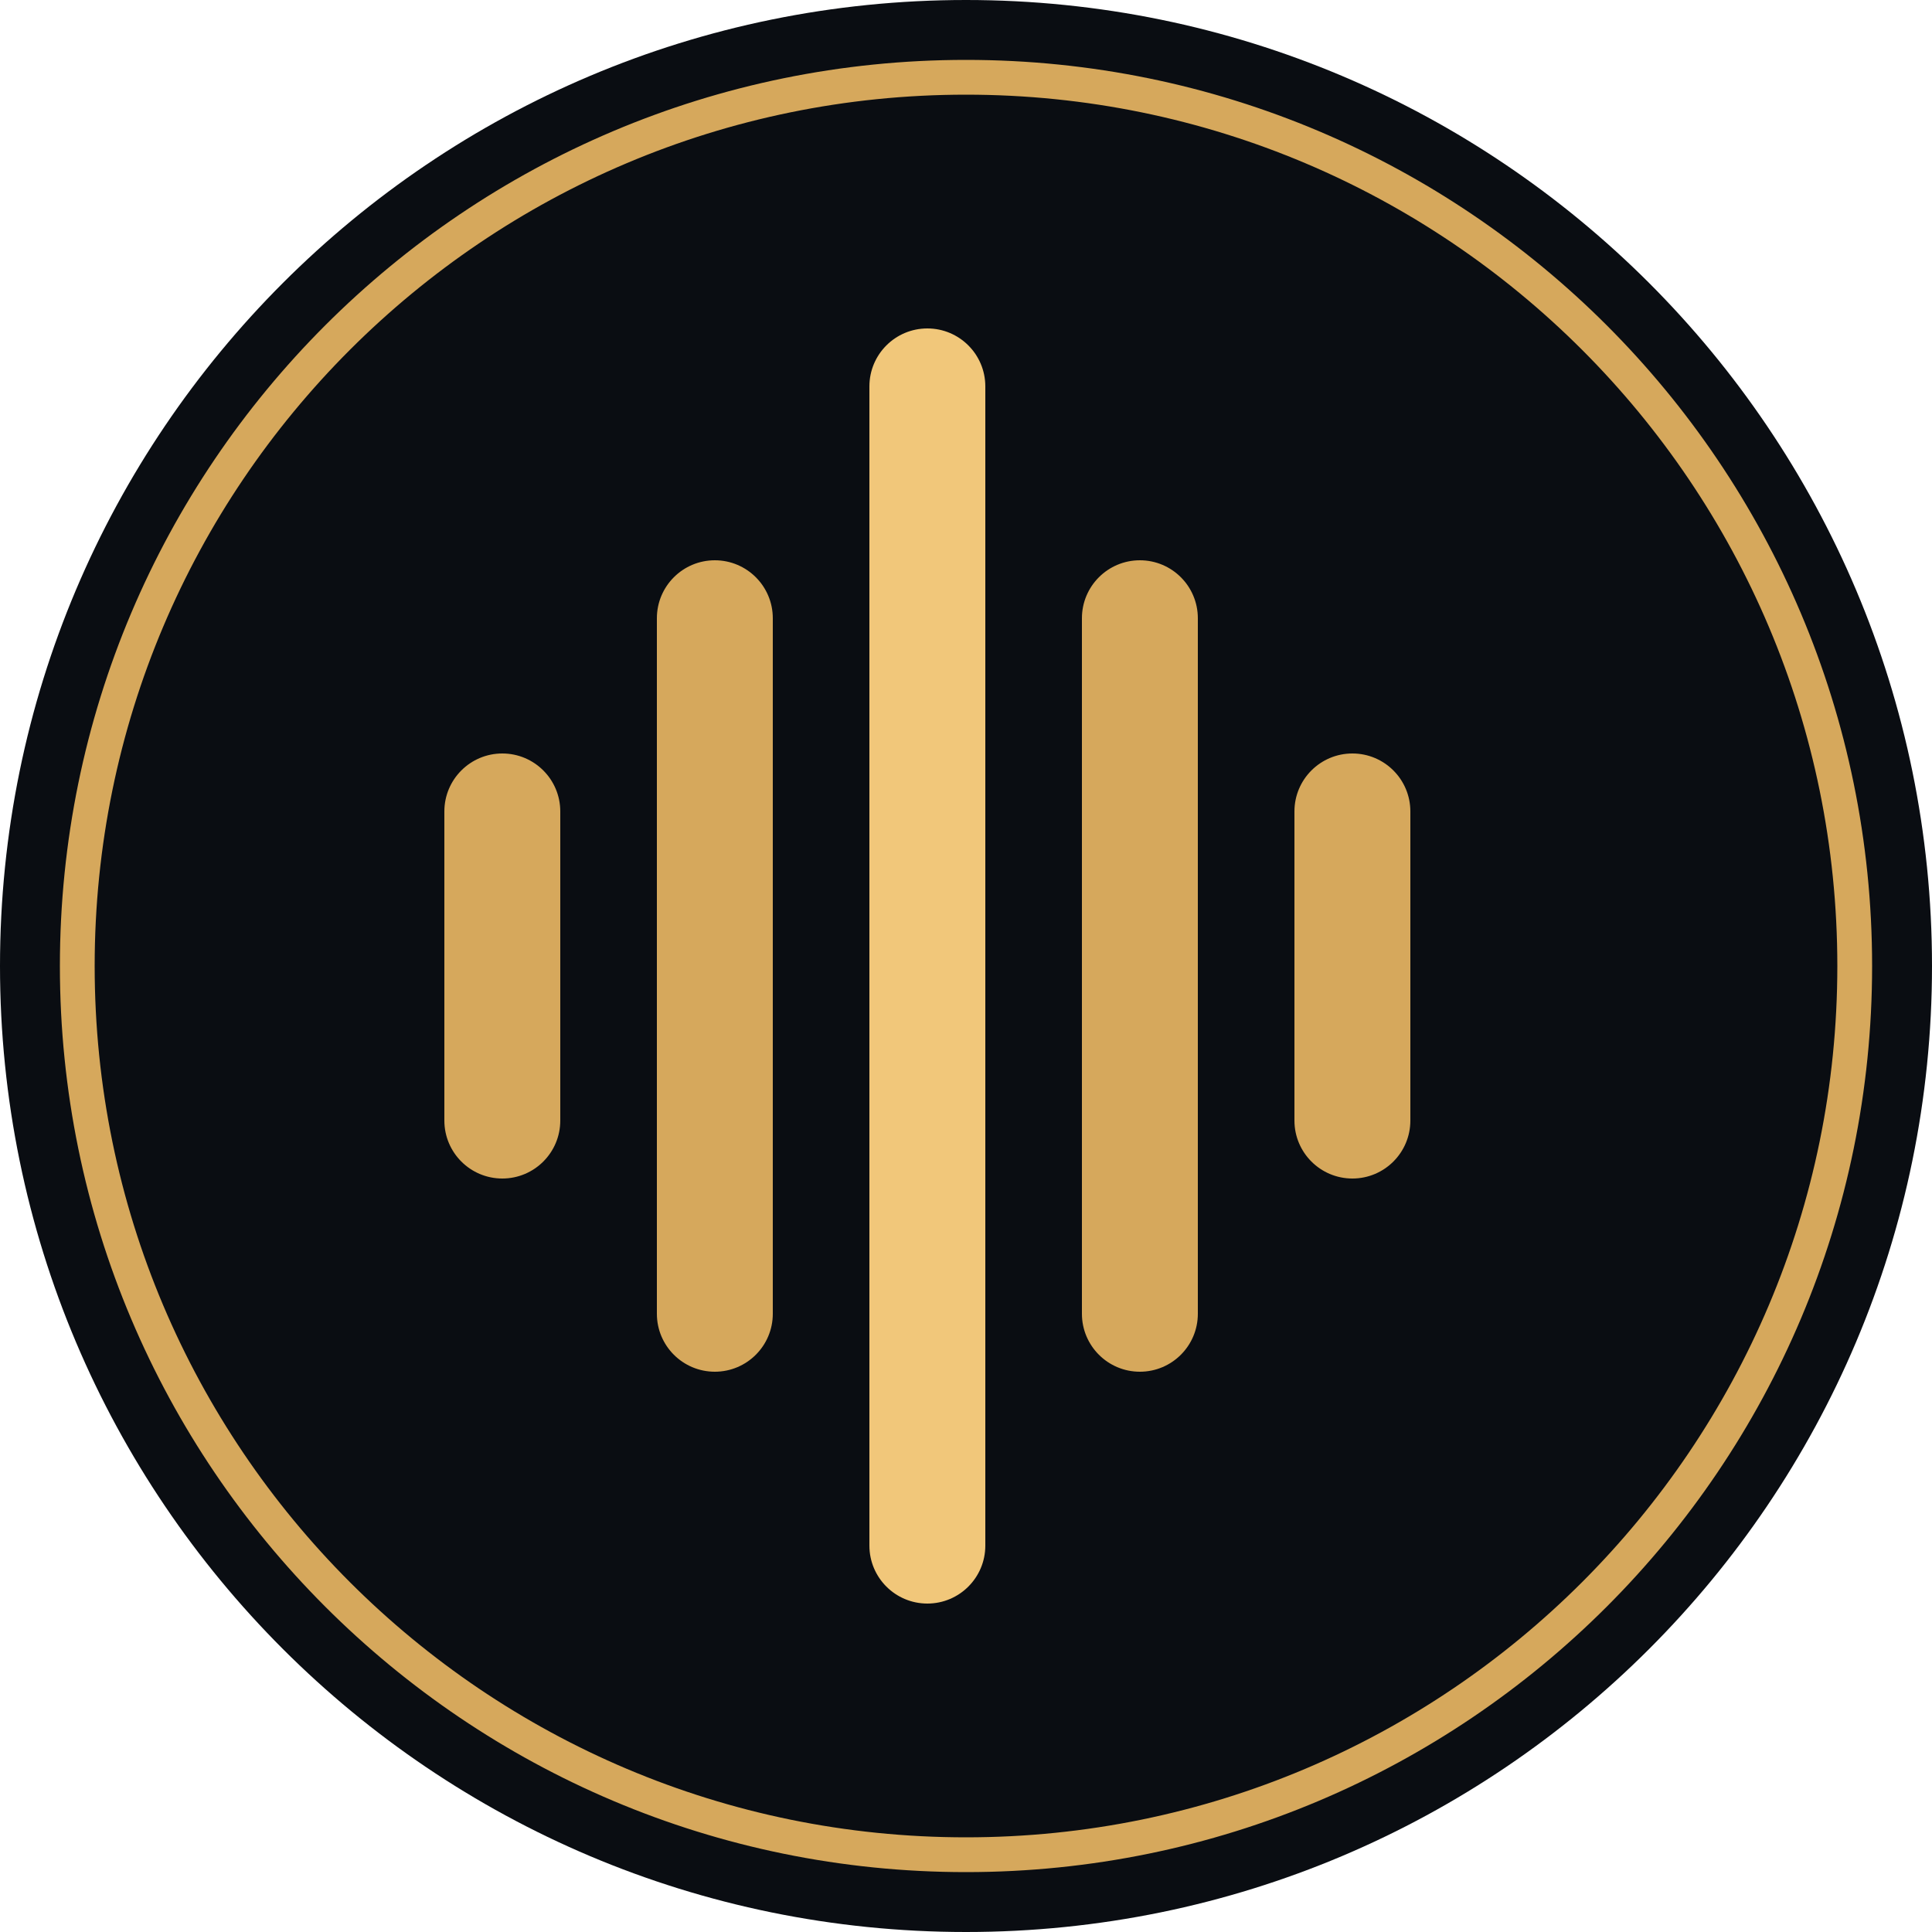
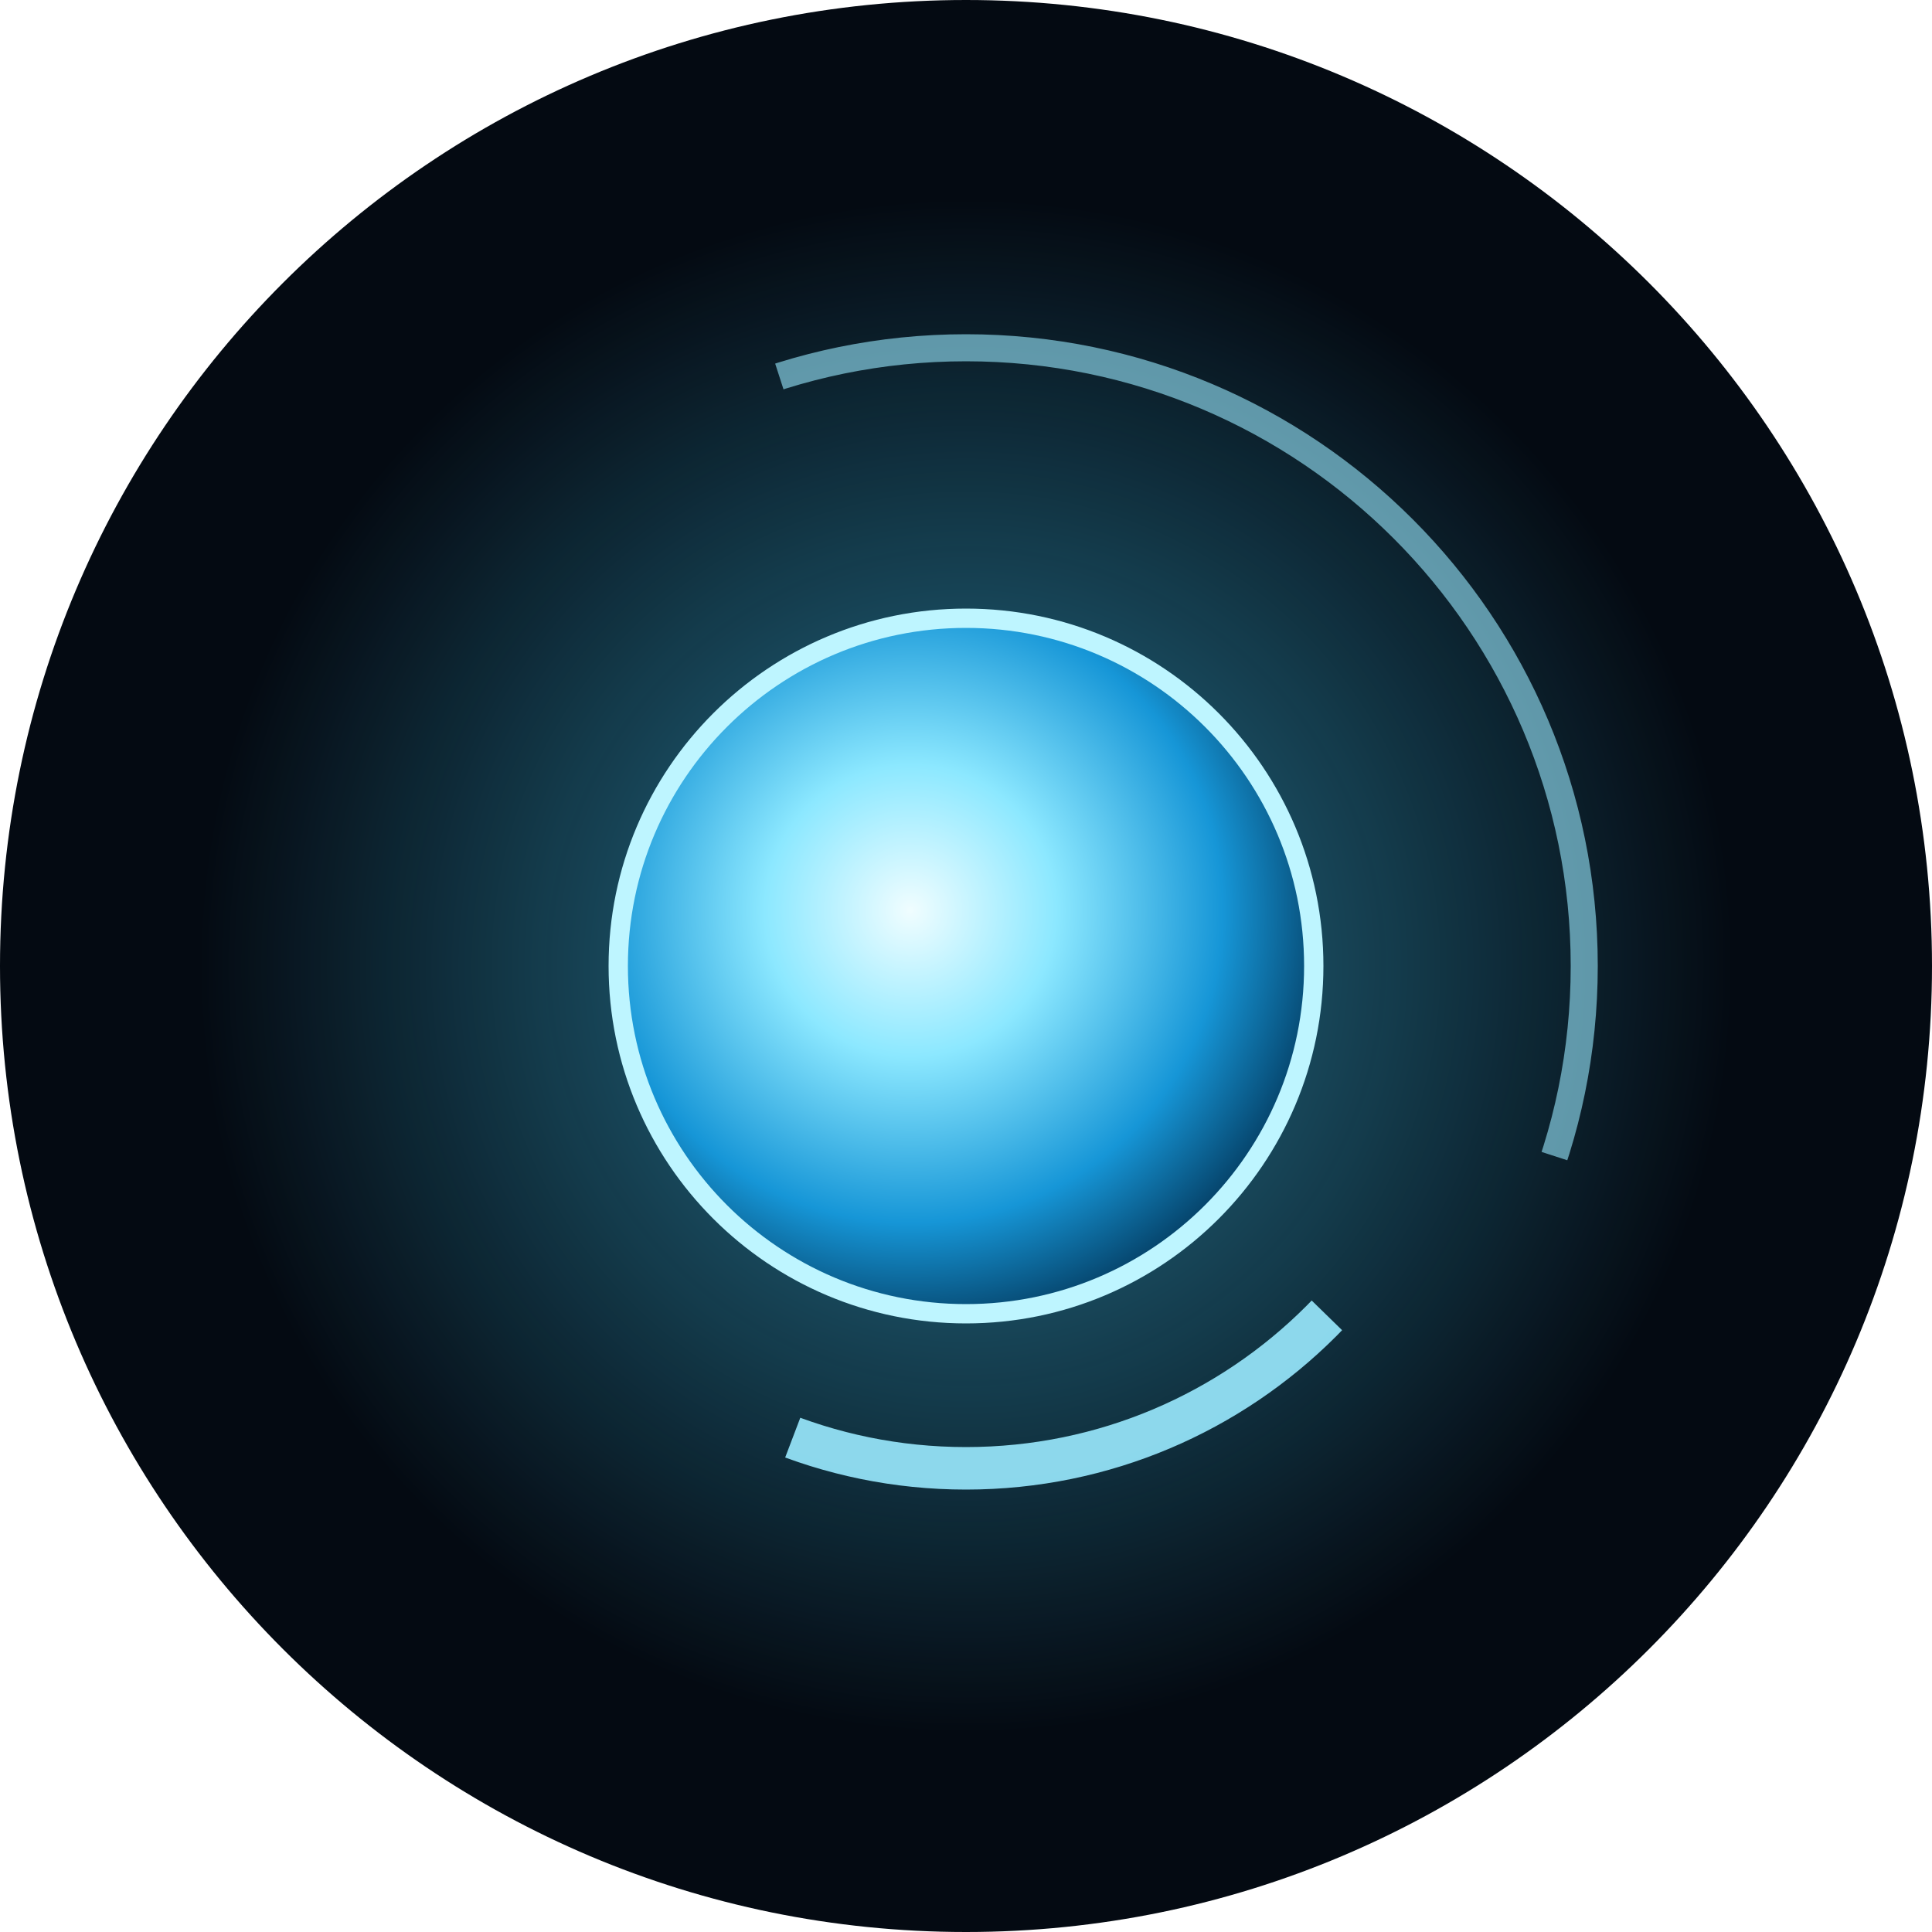
<svg xmlns="http://www.w3.org/2000/svg" viewBox="0 0 100 100">
-   <circle cx="50" cy="50" r="50" fill="#0a0d12" />
-   <circle cx="50" cy="50" r="46" fill="none" stroke="#d6a85c" stroke-width="1.8" />
-   <g fill="#d6a85c">
-     <rect x="23" y="39" width="6" height="22" rx="3" />
-     <rect x="34" y="29" width="6" height="42" rx="3" />
-     <rect x="45" y="17" width="6" height="66" rx="3" fill="#f1c77a" />
-     <rect x="56" y="29" width="6" height="42" rx="3" />
-     <rect x="67" y="39" width="6" height="22" rx="3" />
-   </g>
+   <defs>
+     <radialGradient id="c" cx="42%" cy="42%" r="60%">
+       <stop offset="0" stop-color="#f0fdff" />
+       <stop offset=".35" stop-color="#8ce8ff" />
+       <stop offset=".75" stop-color="#1696d7" />
+       <stop offset="1" stop-color="#06466e" />
+     </radialGradient>
+     <radialGradient id="g" cx="50%" cy="50%" r="50%">
+       <stop offset="0" stop-color="#45d4ff" stop-opacity=".55" />
+       <stop offset="1" stop-color="#45d4ff" stop-opacity="0" />
+     </radialGradient>
+   </defs>
+   <circle cx="50" cy="50" r="50" fill="#040a12" />
+   <circle cx="50" cy="50" r="40" fill="url(#g)" />
+   <circle cx="50" cy="50" r="26" fill="none" stroke="#9aeaff" stroke-opacity=".9" stroke-width="2.2" stroke-dasharray="30 134" stroke-dashoffset="-20" />
+   <circle cx="50" cy="50" r="32" fill="none" stroke="#9aeaff" stroke-opacity=".6" stroke-width="1.4" stroke-dasharray="70 131" stroke-dashoffset="60" />
+   <circle cx="50" cy="50" r="18" fill="url(#c)" stroke="#bef5ff" stroke-width="1" />
</svg>
